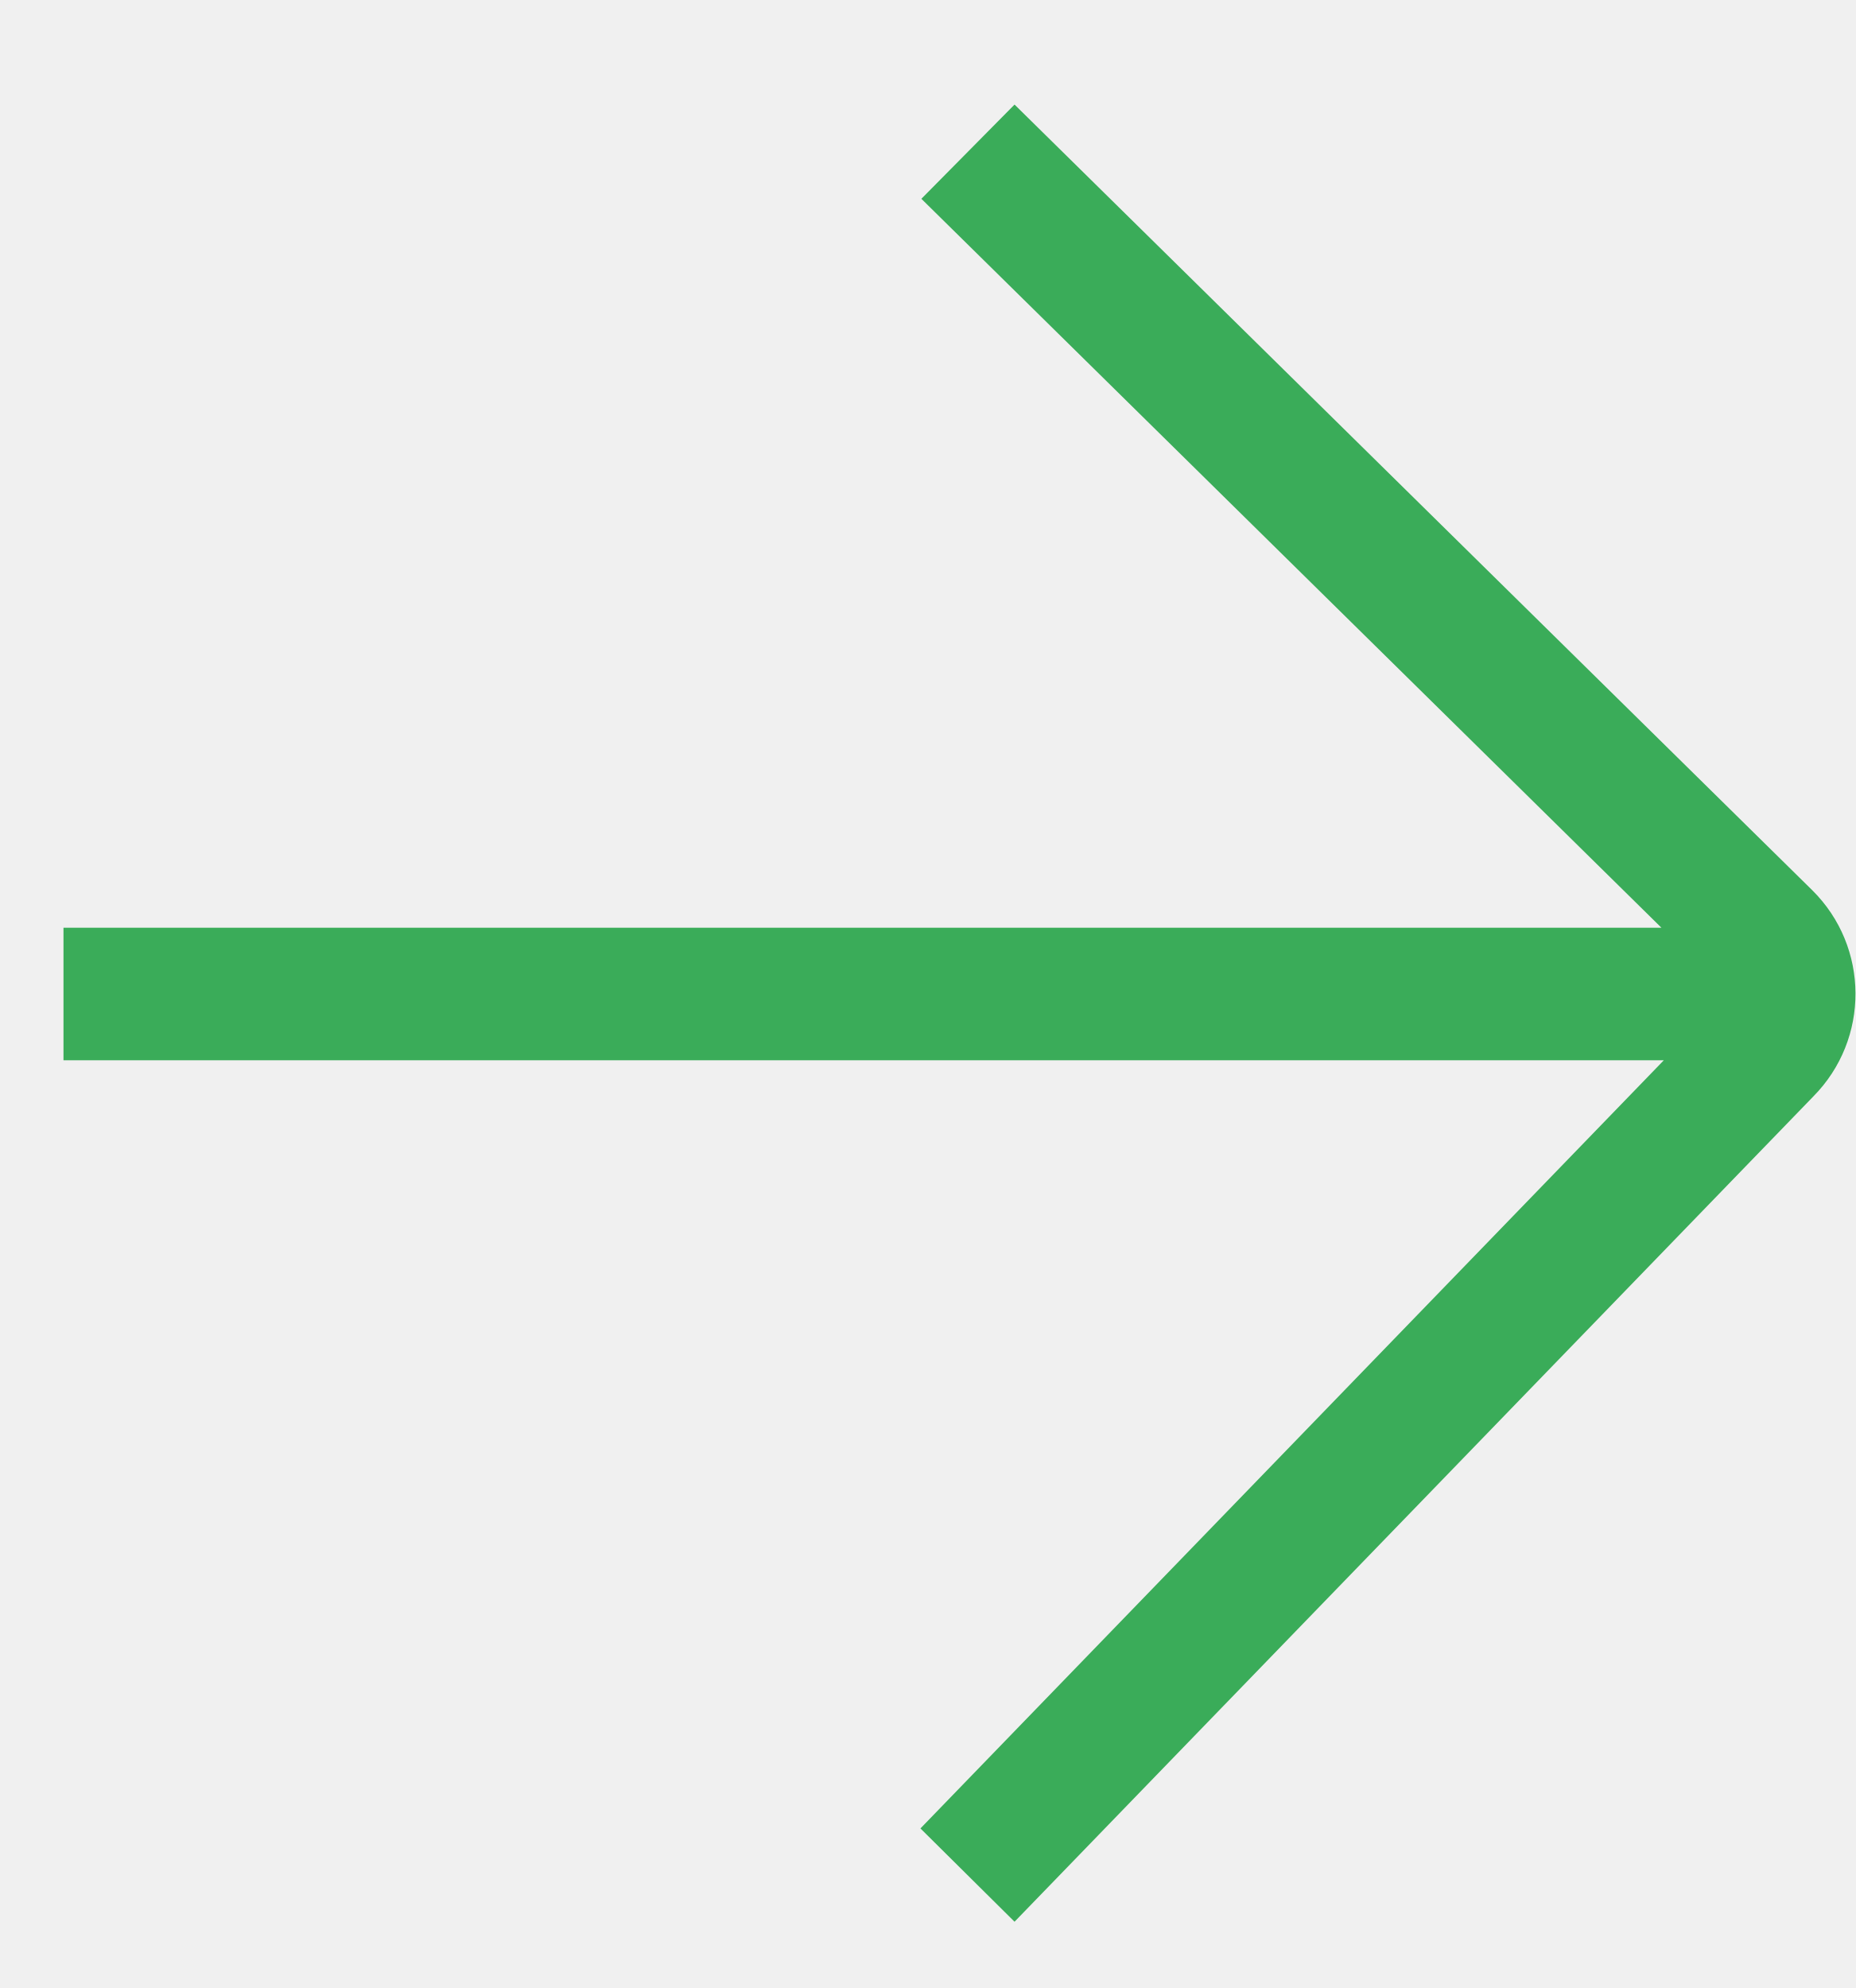
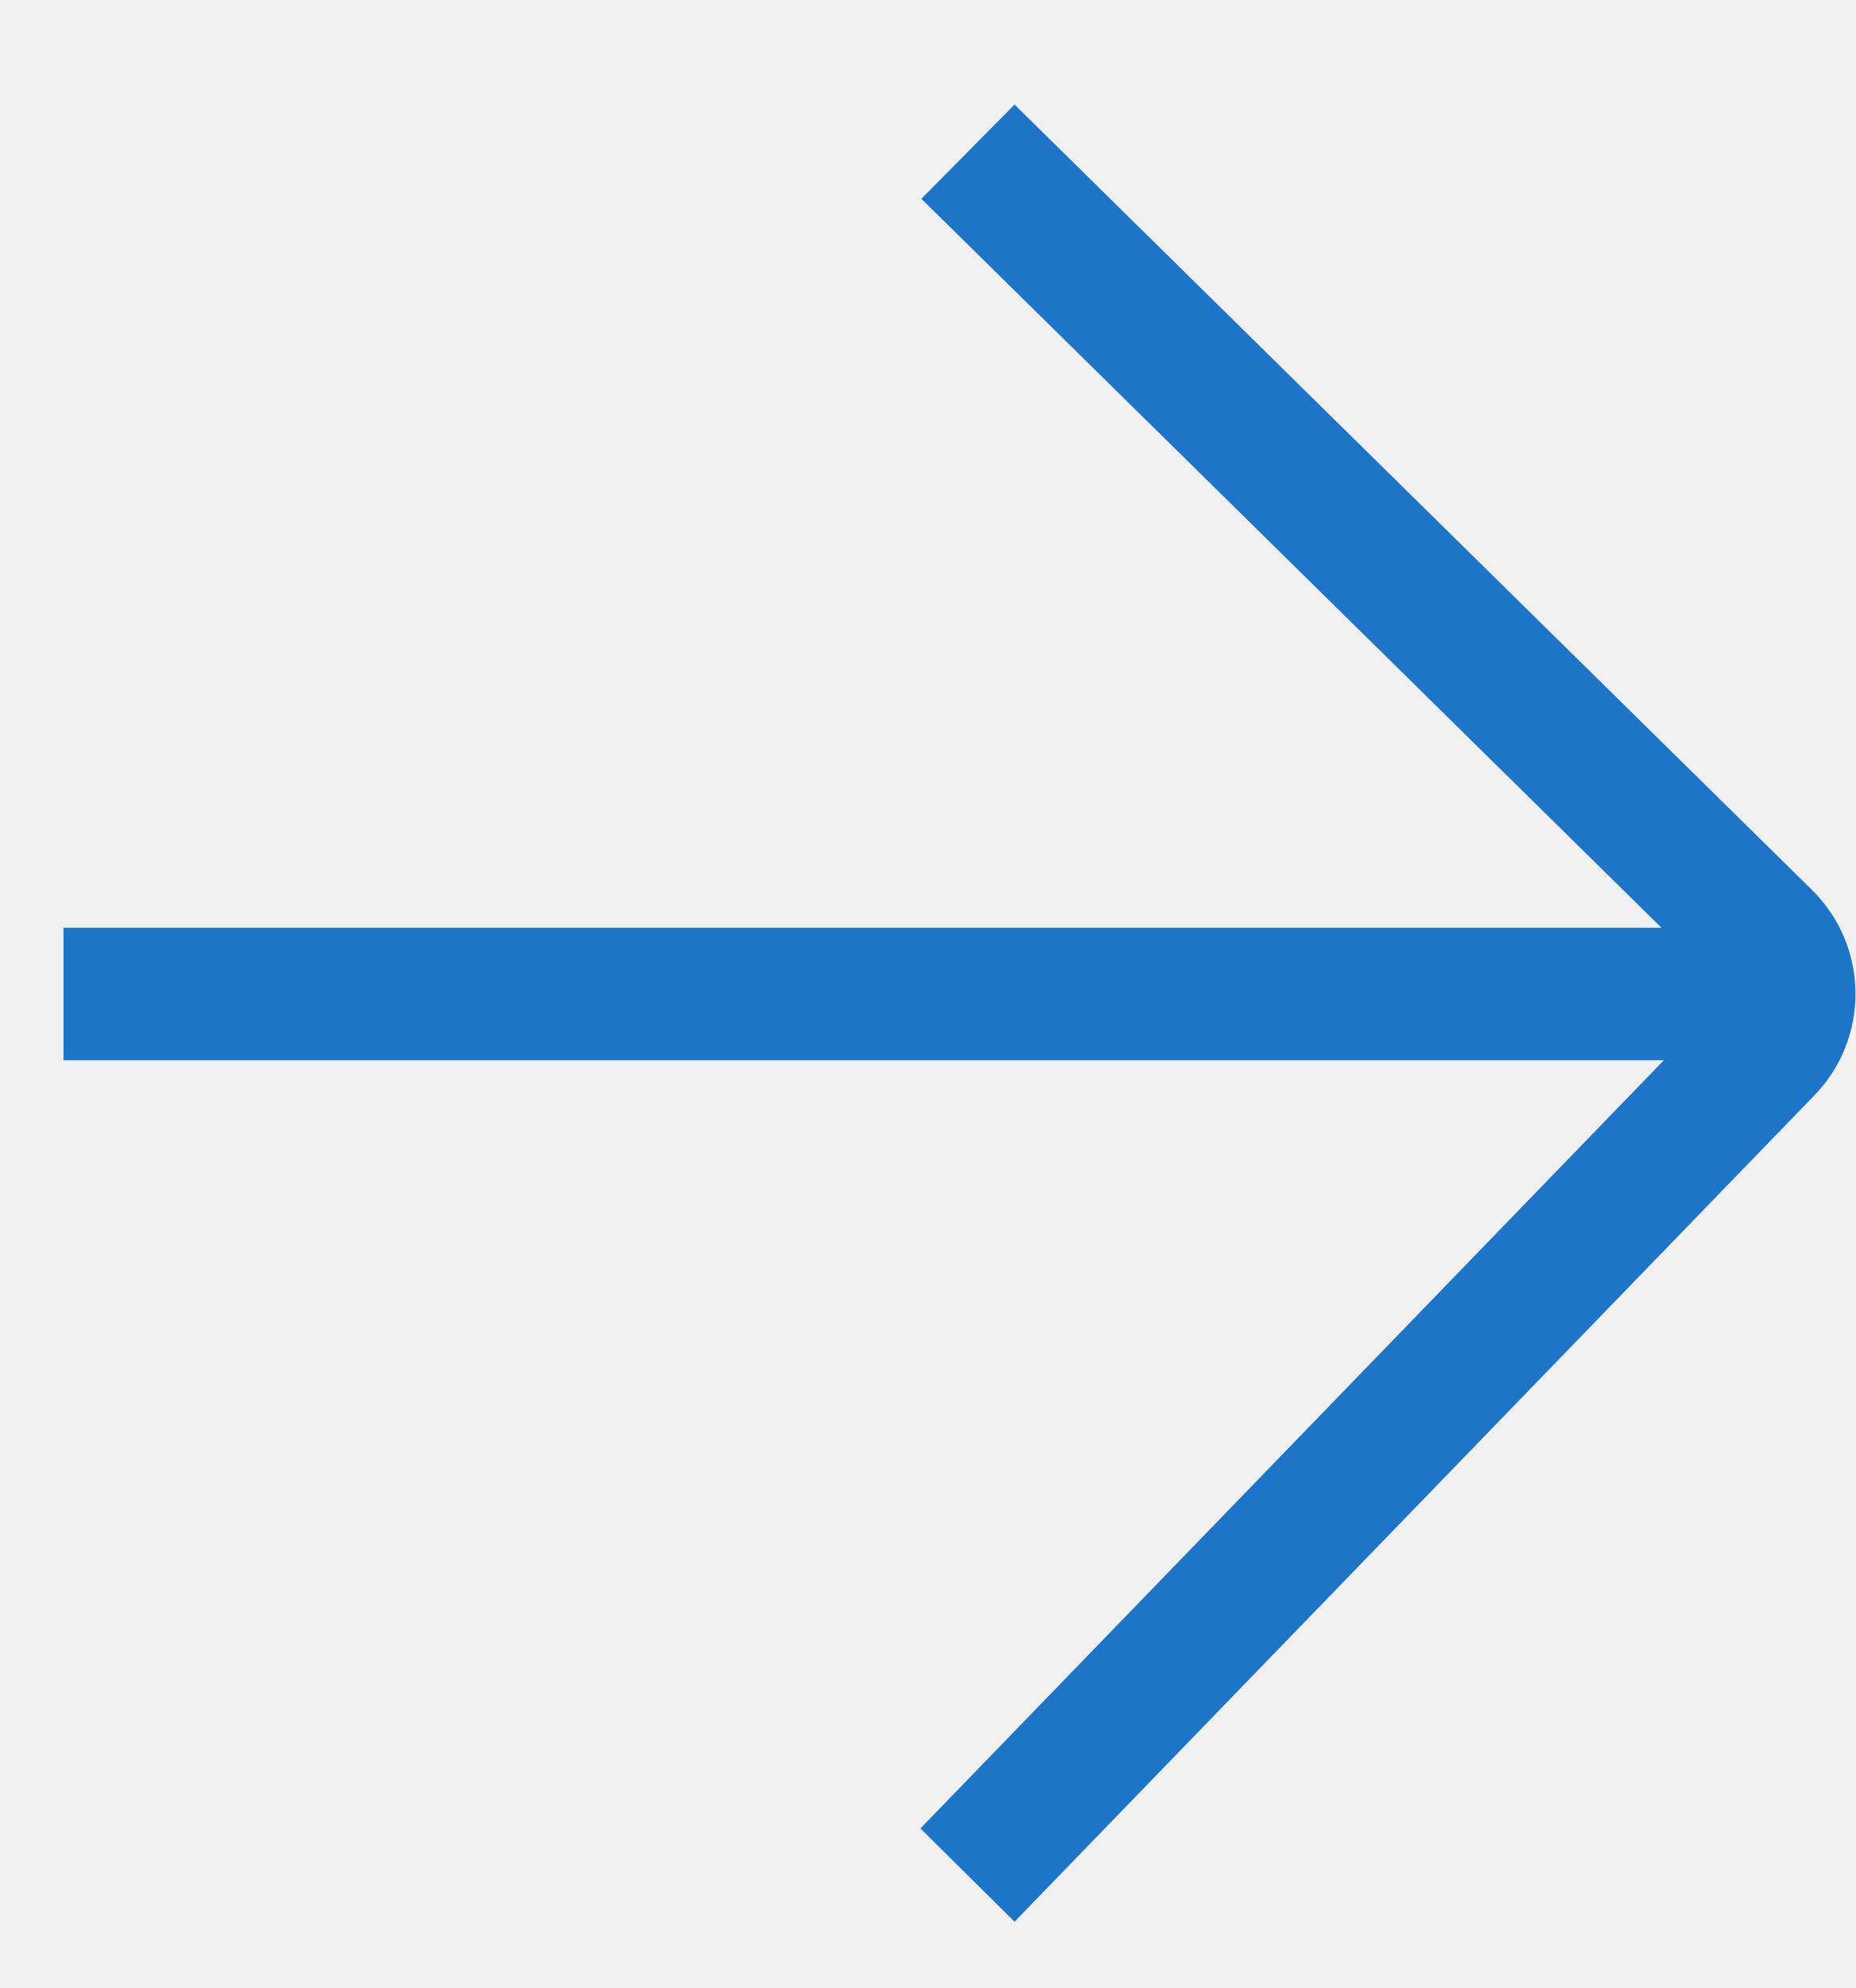
<svg xmlns="http://www.w3.org/2000/svg" xmlns:xlink="http://www.w3.org/1999/xlink" width="14px" height="15px" viewBox="0 0 14 15" version="1.1">
  <defs>
    <path d="M12.536,7 L6.952,1.5 L7.655,0.789 L13.674,6.717 C14.106,7.145 14.109,7.841 13.682,8.273 L7.655,14.5 L6.945,13.796 L12.554,8 L0.479,8 L0.479,7 L12.536,7 Z" id="path-1" />
  </defs>
  <g id="Landing-Page" stroke="none" stroke-width="1" fill="none" fill-rule="evenodd">
    <g id="WhitePage_Landing" transform="translate(-882, -2506)">
      <g id="footer" transform="translate(225, 2148)">
        <g id="Button/06Flat+Icon/Big/Icon_right" transform="translate(445, 355)">
          <g id="icon" transform="translate(212, 3)">
            <mask id="mask-2" fill="white">
              <use xlink:href="#path-1" />
            </mask>
-             <use id="Mask" fill="#3AAC59" fill-rule="nonzero" xlink:href="#path-1" />
+             <use id="Mask" fill="#1e75c7" fill-rule="nonzero" xlink:href="#path-1" />
          </g>
        </g>
      </g>
    </g>
  </g>
</svg>
